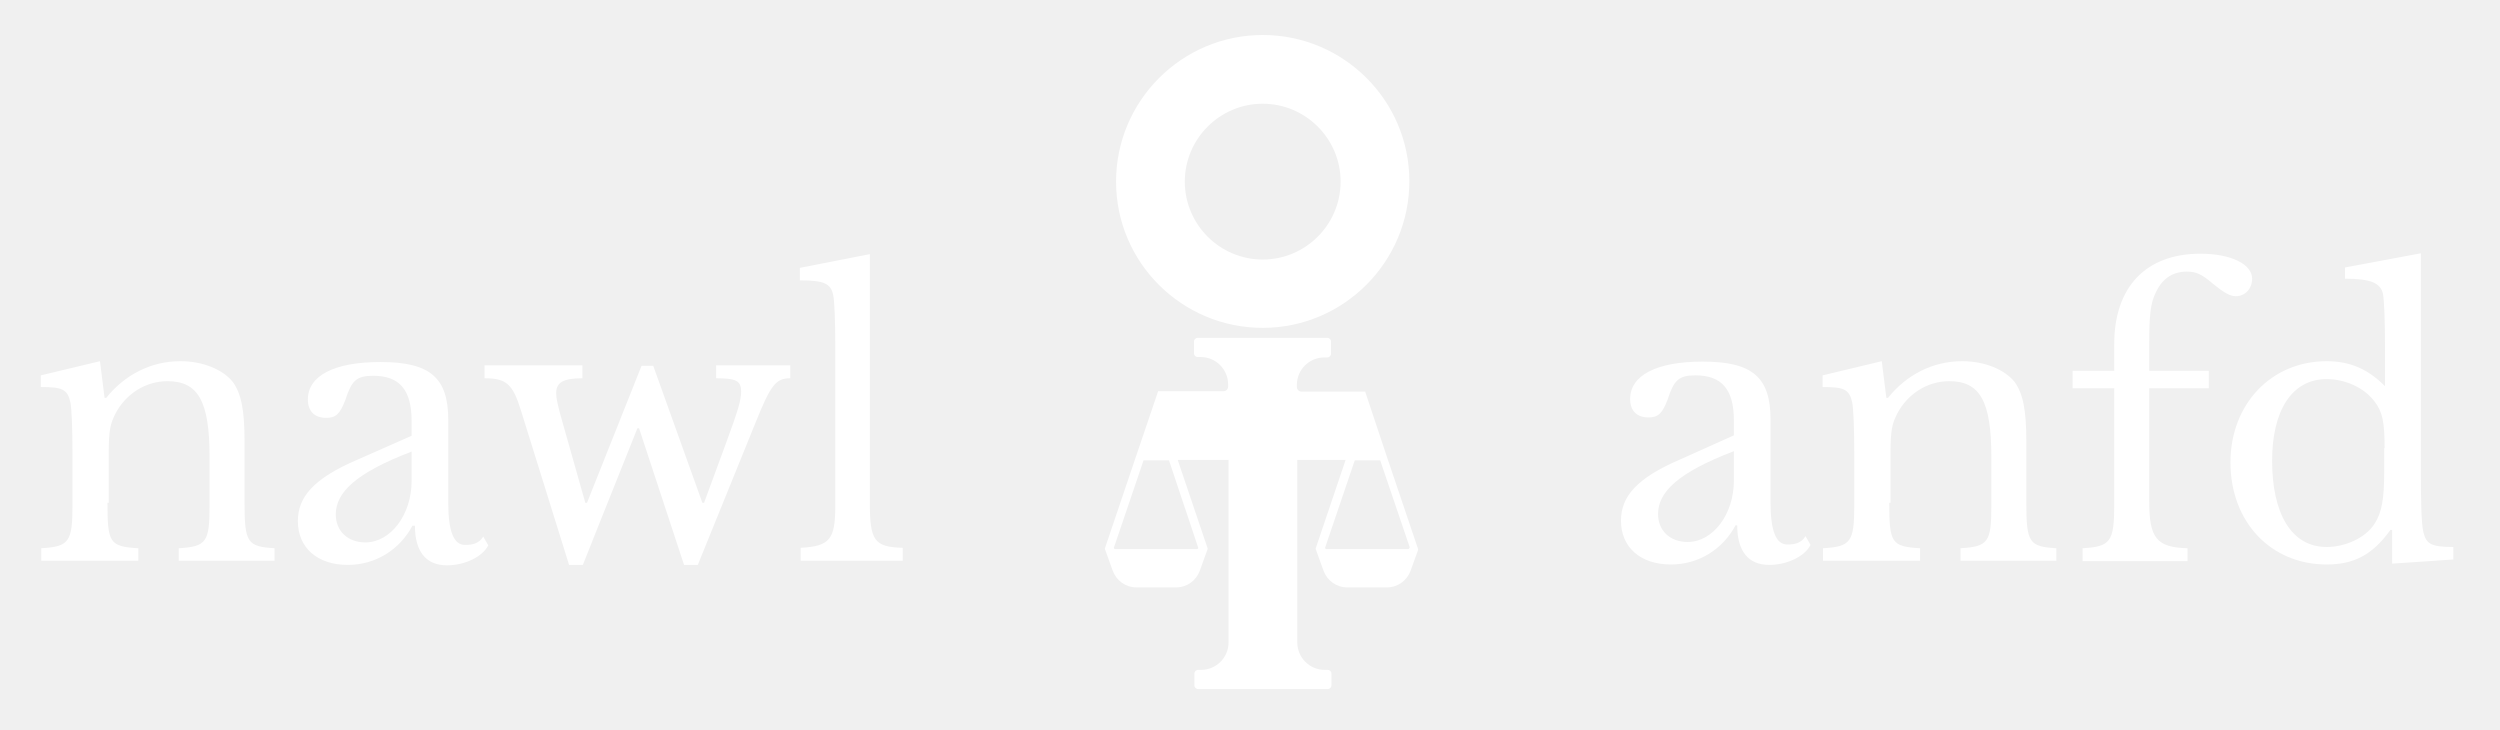
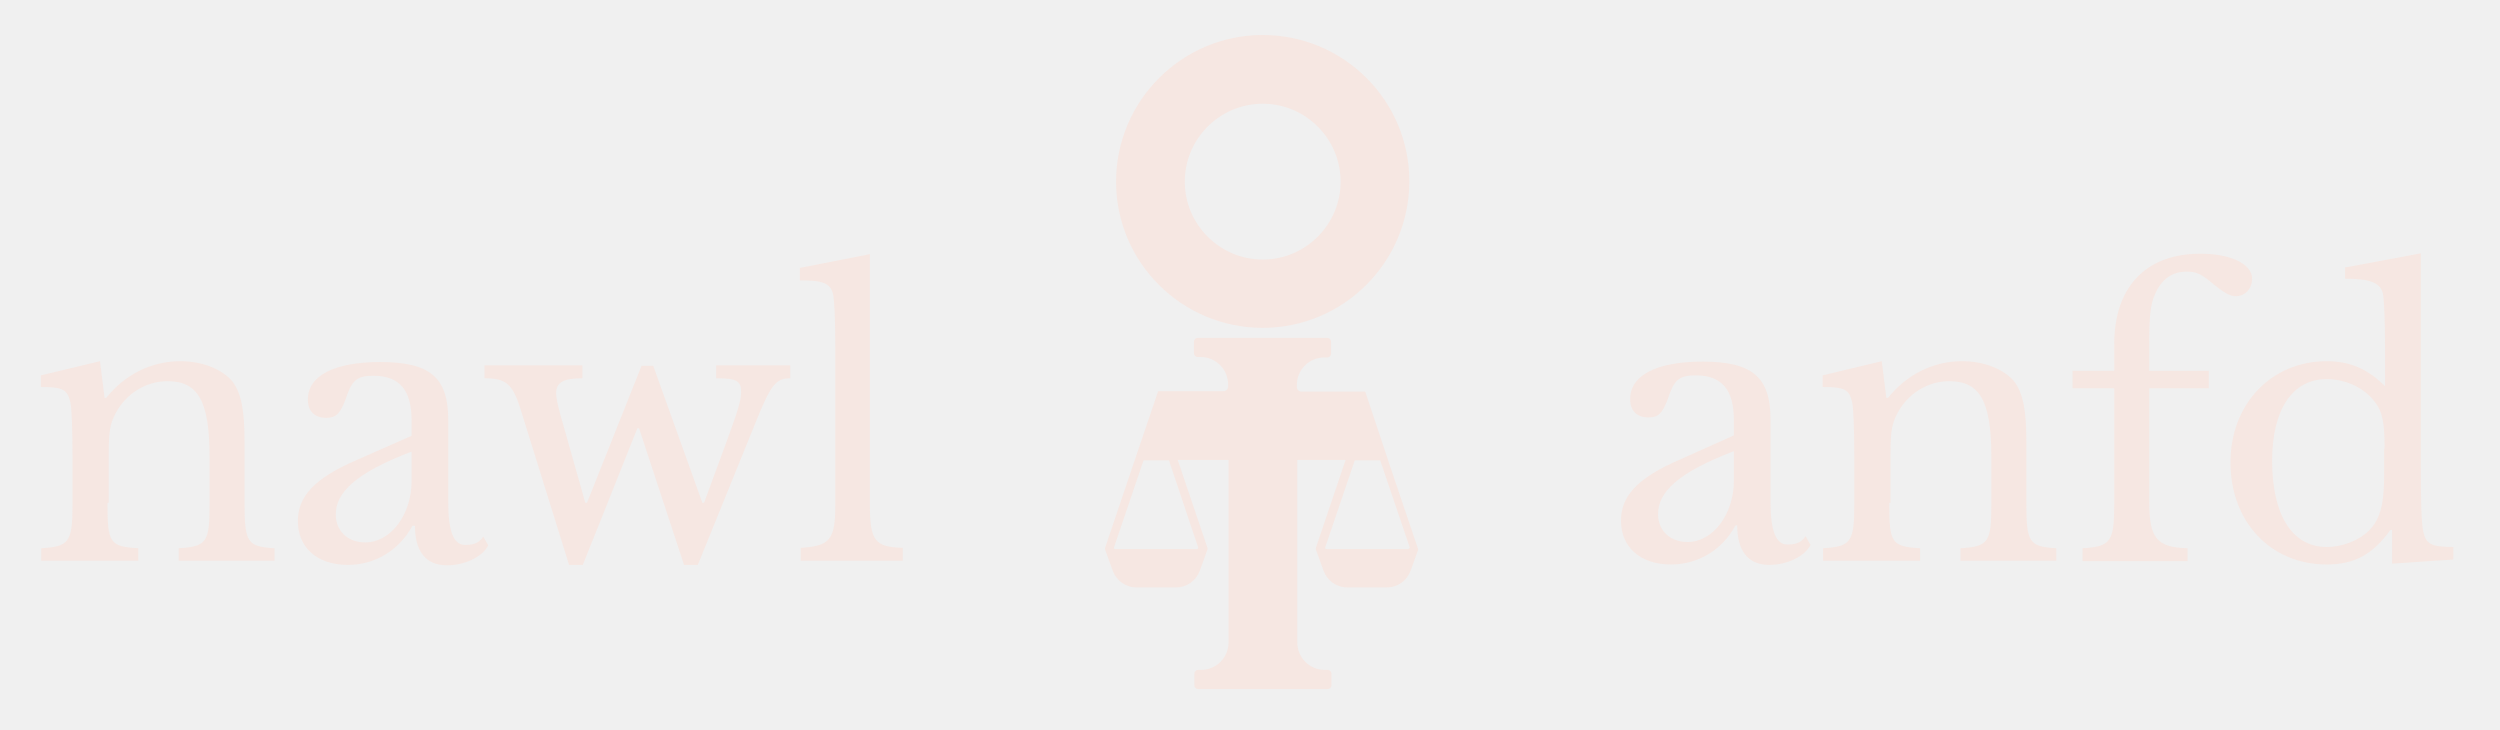
<svg xmlns="http://www.w3.org/2000/svg" version="1.1" id="Layer_1" x="0px" y="0px" viewBox="0 0 600.1 175.1" style="enable-background:new 0 0 600.1 175.1;" xml:space="preserve">
  <style type="text/css">
- 	.st0{fill:#FFFFFF;}
+ 	.st0{fill:#F6E7E2;}
</style>
  <g>
    <g>
      <path class="st0" d="M25.8,120.7c0,9.6,0.5,10.5,7.4,10.9v3H9.9v-3c6.6-0.4,7.5-1.4,7.5-10.3v-11.8c0-6.9-0.2-11.4-0.5-12.9    c-0.7-3.2-2-3.7-7.1-3.7v-2.8l14.2-3.4l1.1,8.8h0.4c4.4-5.5,10.7-8.8,17.8-8.8c5.4,0,10.2,2,12.6,5c2,2.8,2.8,6.7,2.8,14.2v14.8    c0,9.6,0.7,10.5,7.2,10.9v3h-23v-3c6.7-0.4,7.4-1.5,7.4-10.3v-11.7c0-13.4-2.8-18.1-10.1-18.1c-5.2,0-10,3-12.5,7.8    c-1.2,2.4-1.6,3.9-1.6,9.5V120.7z" />
      <path class="st0" d="M98.8,104.6v-3.6c0-7.4-2.9-10.8-9.2-10.8c-4.1,0-5.2,1.2-6.7,5.8c-1.3,3.4-2.3,4.3-4.6,4.3    c-2.8,0-4.4-1.6-4.4-4.4c0-5.7,6.3-9,17.4-9c11.9,0,16.3,3.7,16.3,13.9v19.9c0,6.8,1.3,10.1,4,10.1c1.6,0,3.3-0.2,4.4-2l1.2,2.1    c-1.4,2.8-5.7,4.8-9.9,4.8c-5.2,0-7.7-3.5-7.7-9.5H99c-3.1,5.8-8.9,9.4-15.5,9.4c-7.4,0-12-4.2-12-10.5c0-5.7,3.6-10.2,14.4-14.8    L98.8,104.6z M98.8,108.4c-13.6,5.2-18.2,9.9-18.2,15.1c0,3.9,2.8,6.7,7.1,6.7c6.1,0,11.1-6.7,11.1-14.7V108.4z" />
      <path class="st0" d="M139.9,135.6h-3.3l-11.5-36.9c-2-6.6-3.6-7.9-8.8-7.9v-3.1h23.5v3.1c-4.6,0-6.3,1-6.3,3.6    c0,1.2,0.4,2.8,1,5.1l6,21.2h0.4l13.1-32.9h2.8l11.8,32.9h0.4l5.3-14.4c2.9-7.9,3.6-10.2,3.6-12.3c0-2.6-1.2-3.2-6-3.2v-3.1h17.8    v3.1c-3.5,0-4.7,1.6-8.4,10.8l-13.8,34h-3.3l-10.8-32.8h-0.4L139.9,135.6z" />
      <path class="st0" d="M208.8,120.8c0,9,1.1,10.5,7.9,10.7v3.1h-24.5v-3.1c7-0.4,8.3-2,8.3-10.1V83.2c0-6.4-0.2-10.9-0.5-12.4    c-0.6-2.8-2.3-3.5-8-3.5v-3l16.8-3.3V120.8z" />
    </g>
    <g>
      <path class="st0" d="M416.2,104.5v-3.6c0-7.4-2.9-10.8-9.2-10.8c-4.1,0-5.2,1.2-6.7,5.8c-1.3,3.4-2.3,4.3-4.6,4.3    c-2.8,0-4.4-1.6-4.4-4.4c0-5.7,6.3-9,17.4-9c11.9,0,16.3,3.7,16.3,13.9v19.9c0,6.8,1.3,10.1,4,10.1c1.6,0,3.3-0.2,4.4-2l1.2,2.1    c-1.4,2.8-5.7,4.8-9.9,4.8c-5.2,0-7.7-3.5-7.7-9.5h-0.4c-3.1,5.8-8.9,9.4-15.5,9.4c-7.4,0-12-4.2-12-10.5    c0-5.7,3.6-10.2,14.4-14.8L416.2,104.5z M416.2,108.3c-13.6,5.2-18.2,9.9-18.2,15.1c0,3.9,2.8,6.7,7.1,6.7    c6.1,0,11.1-6.7,11.1-14.7V108.3z" />
      <path class="st0" d="M453.5,120.7c0,9.6,0.5,10.5,7.4,10.9v3h-23.3v-3c6.6-0.4,7.5-1.4,7.5-10.3v-11.8c0-6.9-0.2-11.4-0.5-12.9    c-0.7-3.2-2-3.7-7.1-3.7v-2.8l14.2-3.4l1.1,8.8h0.4c4.4-5.5,10.7-8.8,17.8-8.8c5.4,0,10.2,2,12.6,5c2,2.8,2.8,6.7,2.8,14.2v14.8    c0,9.6,0.7,10.5,7.2,10.9v3h-23v-3c6.7-0.4,7.4-1.5,7.4-10.3v-11.7c0-13.4-2.8-18.1-10.1-18.1c-5.2,0-10,3-12.5,7.8    c-1.2,2.4-1.6,3.9-1.6,9.5V120.7z" />
      <path class="st0" d="M497.5,89h10v-6.4c0-13.6,7.5-21.7,20.7-21.7c7.3,0,12.4,2.5,12.4,6c0,2.4-1.7,4.2-3.9,4.2    c-1.4,0-2.8-0.8-5.4-2.9c-2.9-2.5-4.2-3-6.4-3c-3.6,0-6.1,1.9-7.6,5.4c-1.1,2.3-1.4,5.5-1.4,11.5V89h14.3v4.2h-14.3v27.2    c0,8.8,1.8,11,9.2,11.2v3.1h-25.2v-3.1c6.7-0.4,7.6-1.5,7.6-10.5V93.2h-10V89z" />
      <path class="st0" d="M574.2,127.2h-0.4c-4.3,6-8.8,8.3-15.3,8.3c-13.4,0-23.1-10.2-23.1-24.5c0-14,9.8-24.3,23.1-24.3    c5.6,0,9.9,1.9,14,6v-9.1c0-6.7-0.2-11.5-0.5-13.1c-0.6-2.6-3-3.6-9.1-3.6v-2.7l18.2-3.4v51.2c0,8.2,0.1,13.5,0.6,15.7    c0.7,2.8,1.7,3.6,7.2,3.6v3l-14.7,1V127.2z M572.4,107.6c0-6.2-0.5-8.8-2.4-11.2c-2.7-3.6-7.4-5.4-11.5-5.4    c-8.4,0-13.1,7.6-13.1,19.6c0,12.5,4.5,20.7,13.1,20.7c4.2,0,9.2-2,11.5-5.6c1.7-2.6,2.3-5.9,2.3-12.3V107.6z" />
    </g>
    <g>
      <path class="st0" d="M303.1,78.7c19.4,0,35.2-15.8,35.2-35.2S322.5,8.4,303.1,8.4c-19.4,0-35.2,15.8-35.2,35.2    S283.7,78.7,303.1,78.7z M303.1,24.9c10.3,0,18.7,8.4,18.7,18.7s-8.4,18.7-18.7,18.7c-10.3,0-18.7-8.4-18.7-18.7    S292.8,24.9,303.1,24.9z" />
      <path class="st0" d="M340.3,131.5l-7.1-21h0L327.7,94h-15.3c-0.6,0-1.1-0.5-1.1-1.1v-0.5c0-3.7,3-6.6,6.6-6.6h0.7    c0.5,0,0.9-0.4,0.9-0.9V82c0-0.5-0.4-0.9-0.9-0.9h-16.8H301h-13.5c-0.5,0-0.9,0.4-0.9,0.9v2.8c0,0.5,0.4,0.9,0.9,0.9h0.7    c3.7,0,6.6,3,6.6,6.6v0.5c0,0.6-0.5,1.1-1.1,1.1H278l-5.6,16.5h0l-7.1,21c-0.1,0.2-0.1,0.4,0,0.6l1.8,5c0.9,2.4,3.1,4,5.7,4h4.1    h0.6h4.8c2.6,0,4.8-1.6,5.7-4l1.8-5c0.1-0.2,0.1-0.4,0-0.6l-7.1-21h12.2v43.8c0,3.7-3,6.6-6.6,6.6h-0.7c-0.5,0-0.9,0.4-0.9,0.9    v2.8c0,0.5,0.4,0.9,0.9,0.9H301h0.9h16.8c0.5,0,0.9-0.4,0.9-0.9v-2.8c0-0.5-0.4-0.9-0.9-0.9H318c-3.7,0-6.6-3-6.6-6.6v-43.8H323    l-7.1,21c-0.1,0.2-0.1,0.4,0,0.6l1.8,5c0.9,2.4,3.1,4,5.7,4h4.8h0.6h4.1c2.6,0,4.8-1.6,5.7-4l1.8-5    C340.4,131.9,340.4,131.7,340.3,131.5z M287.6,131.4c0.1,0.2-0.1,0.4-0.3,0.4h-9.8h-0.6h-9.2c-0.2,0-0.4-0.2-0.3-0.4l7.1-20.9h6.1    L287.6,131.4z M338,131.8h-9.2h-0.6h-9.8c-0.2,0-0.4-0.2-0.3-0.4l7.1-20.9h6.1l7.1,20.9C338.3,131.6,338.2,131.8,338,131.8z" />
    </g>
  </g>
</svg>
